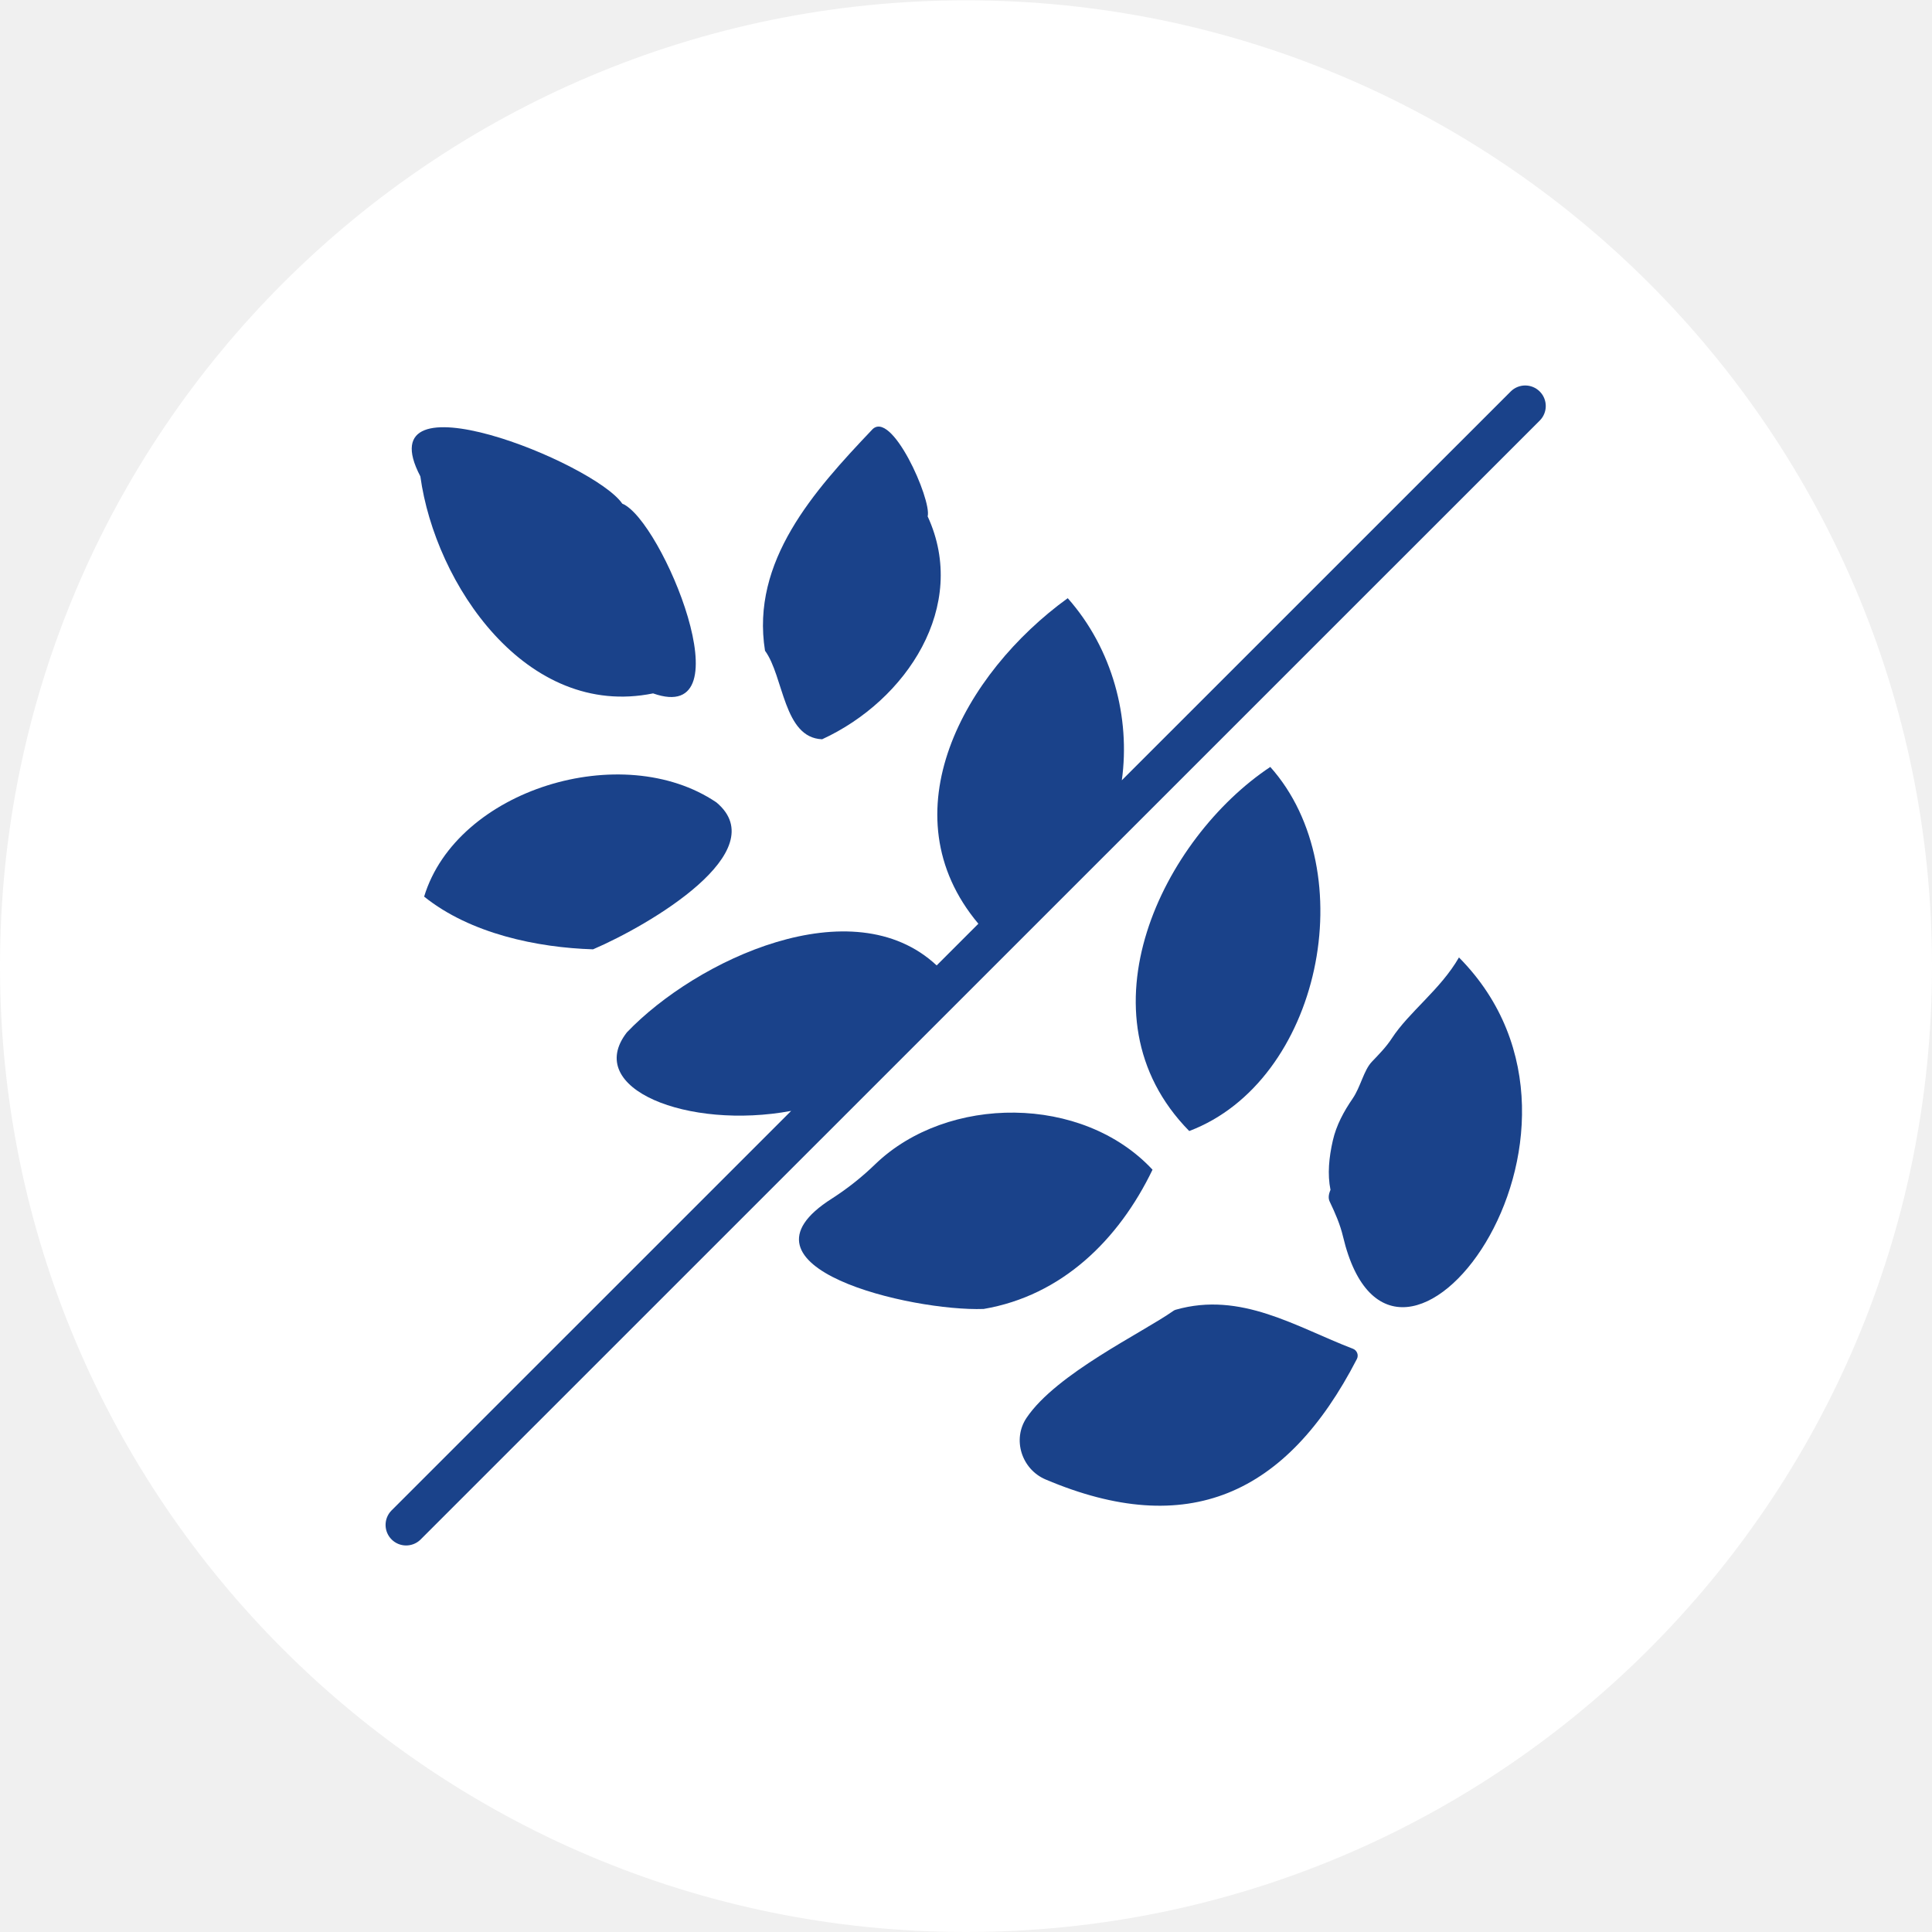
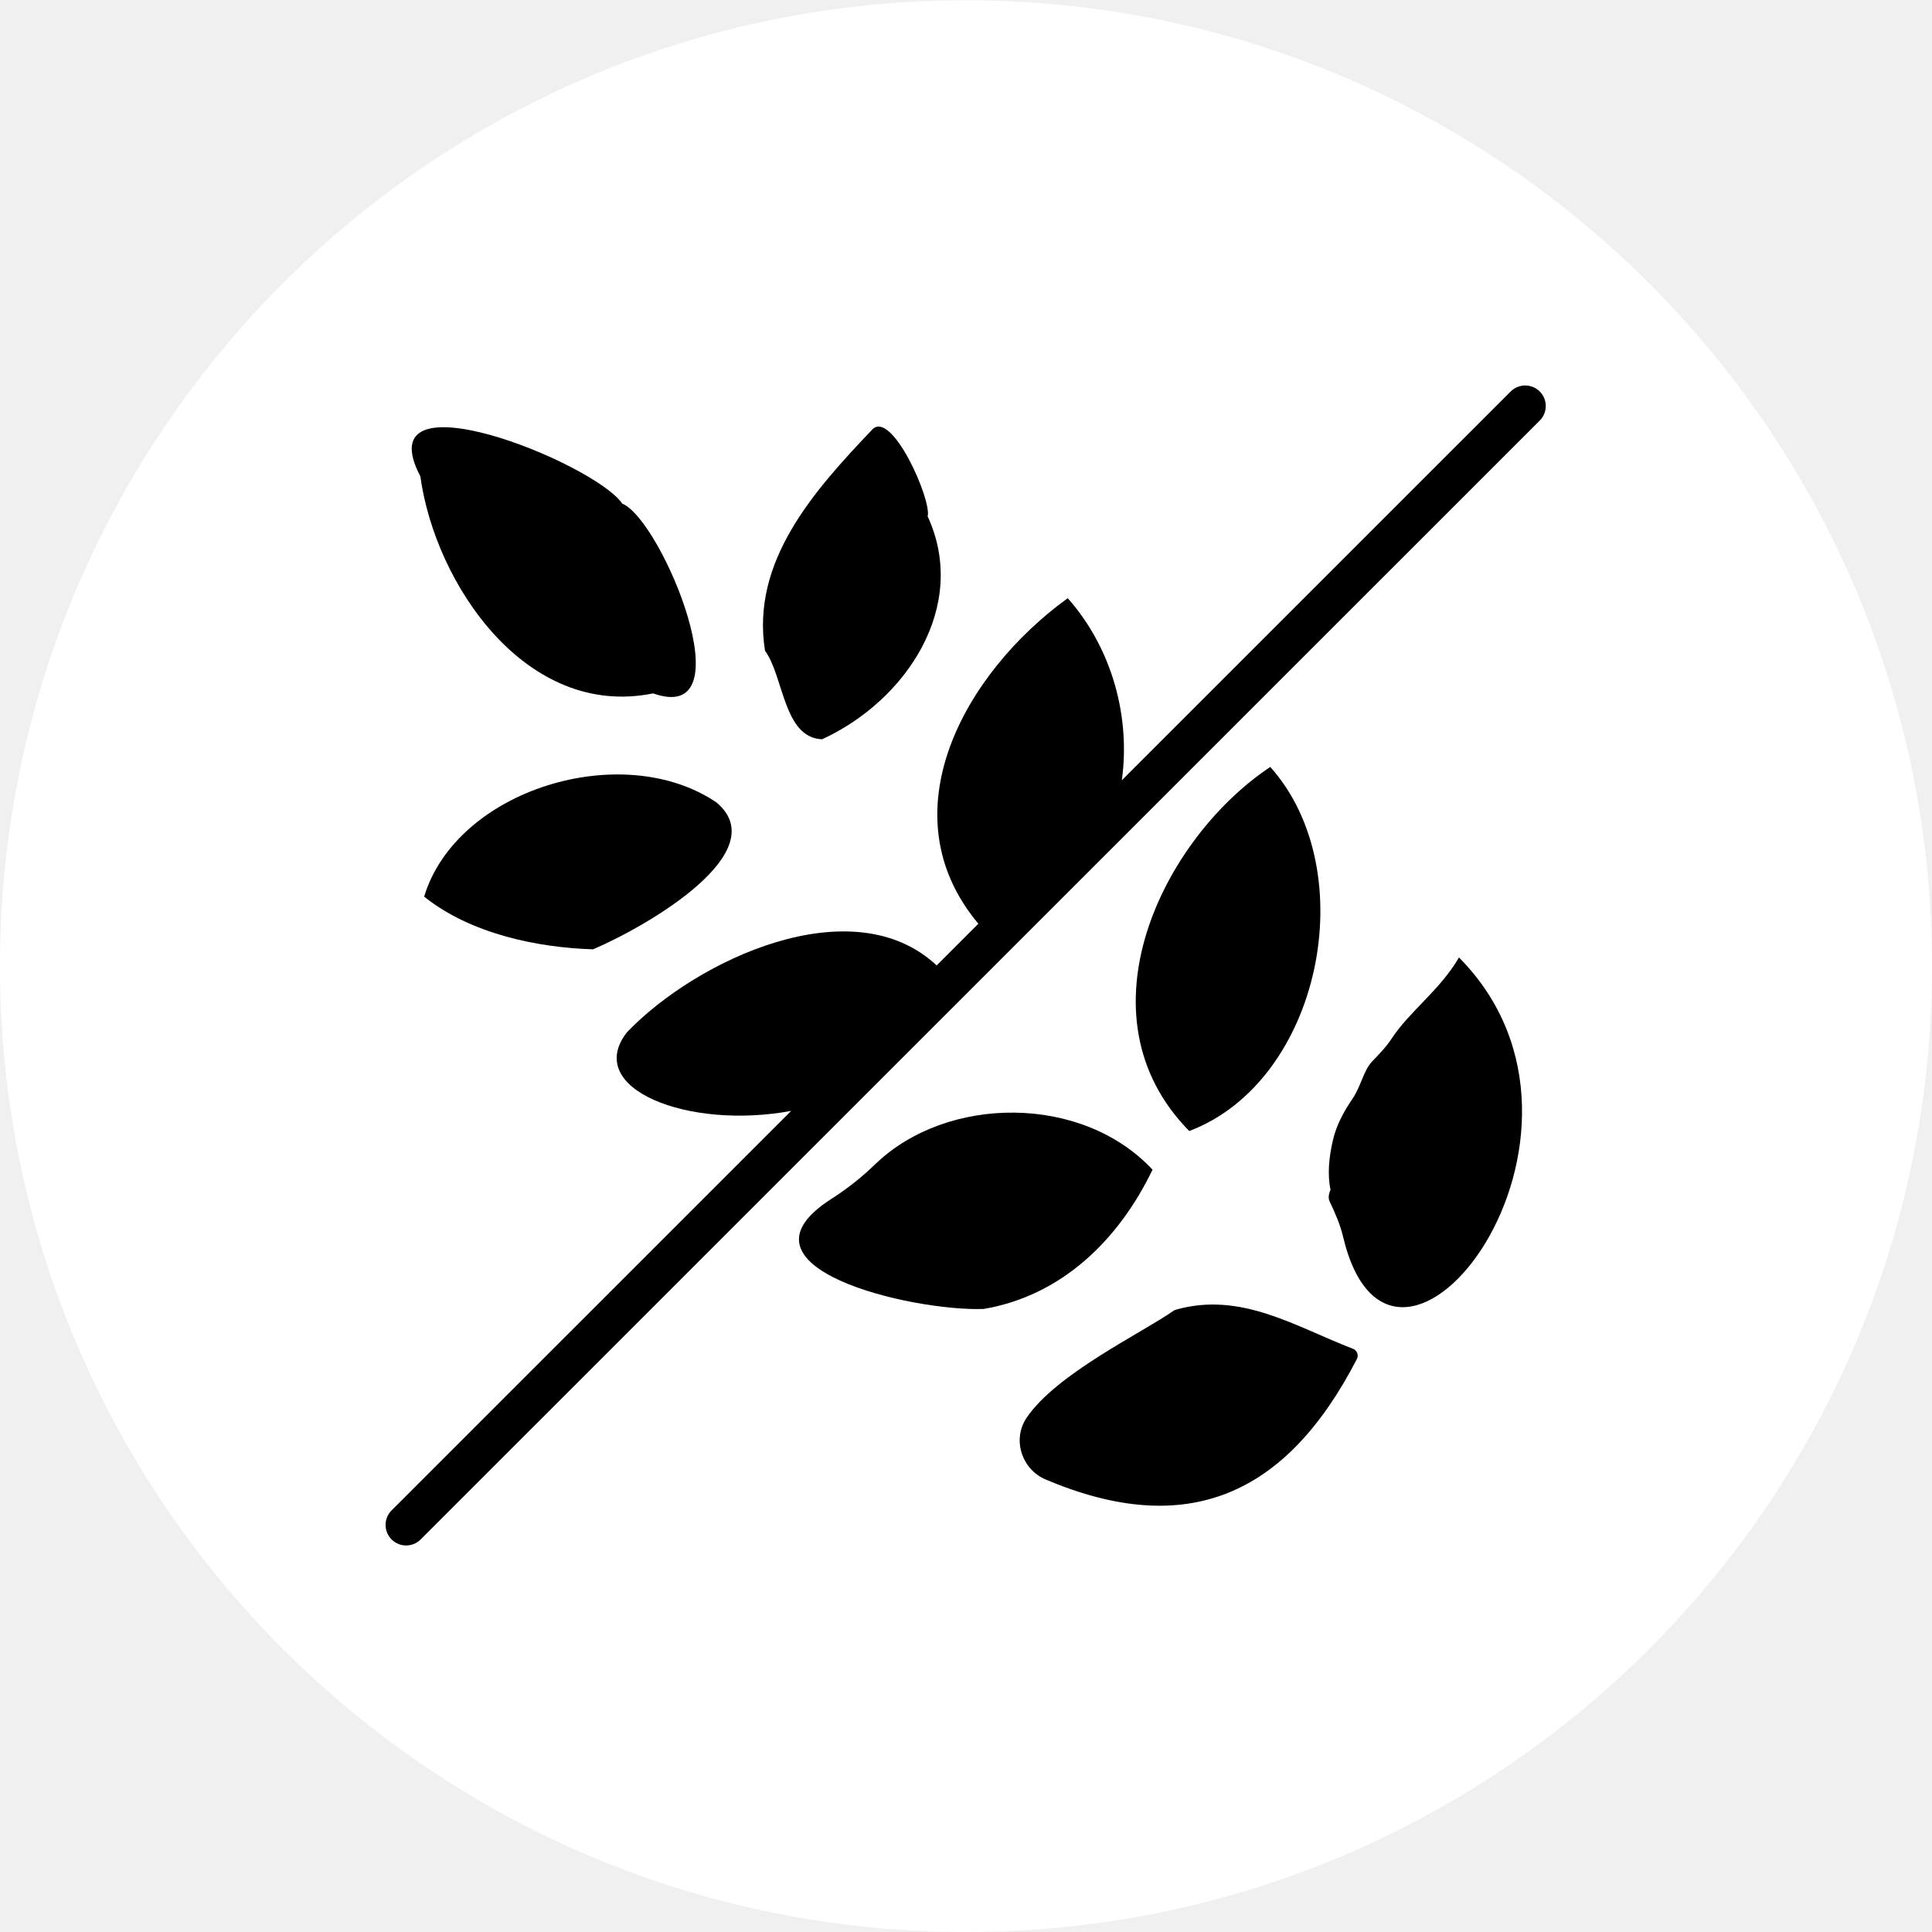
<svg xmlns="http://www.w3.org/2000/svg" id="Calque_1" data-name="Calque 1" viewBox="0 0 2000 2000">
  <defs>
-     <style>.cls-1{fill:#fff;}.cls-2{fill:#1a428a;}</style>
+     <style>.cls-1{fill:#fff;}.cls-2{fill:#000;}</style>
  </defs>
  <ellipse class="cls-1" cx="1000" cy="1000.17" rx="1000" ry="999.83" />
  <path class="cls-2" d="M1593.94,405.28a21.28,21.28,0,0,0-30.09,0L1161.31,807.75c9-64.7-9.5-136-56-188.51-107.25,77.63-188.09,223.09-92.51,337l-43.17,43.17c-87.15-81.47-248.64-6-320.68,69.28C603.64,1127,712.3,1169.83,819,1150L405,1563.93A21.28,21.28,0,0,0,435.1,1594L1593.94,435.37A21.28,21.28,0,0,0,1593.94,405.28Z" />
  <path class="cls-2" d="M1315,793.93c-110.4,73.36-202.22,256.59-83.92,376.9C1367.05,1119.44,1411.75,902.34,1315,793.93Z" />
  <path class="cls-2" d="M439.06,928.17c48,38.58,117.61,52.82,174.87,54.57,58.18-24.92,188.47-101.37,127.68-152.11C644.42,764.92,472.81,817.05,439.06,928.17Z" />
  <path class="cls-2" d="M676.07,717.8c97.62,34.55,9-179.81-31.91-196.44-29-42.46-266.5-137.89-209-28.21C450.47,604.57,544.71,744.56,676.07,717.8Z" />
  <path class="cls-2" d="M1193.09,1210.86c-72.6-78-212.25-77.53-286.79-5.93a286.42,286.42,0,0,1-44.87,35.66c-112.88,71.46,82.32,117.1,156.81,114.44C1099,1341.3,1158,1283.76,1193.09,1210.86Z" />
  <path class="cls-2" d="M1217.08,1355.84a7.67,7.67,0,0,0-2.36,1.13c-32,22.61-121.06,64.89-152,110.72-15.08,22.36-5.13,53.32,19.7,63.85,146.65,62.21,249.45,16.41,322.23-124.71a7.66,7.66,0,0,0-4.13-10.62C1341.67,1373.68,1284.77,1336.51,1217.08,1355.84Z" />
  <path class="cls-2" d="M1440.74,1075c-5.78,8.88-13.26,16.43-20.57,24.1-8.5,8.91-11.59,26-20,38.25-9.11,13.25-16.8,27.51-20.4,43.19-4.07,17.76-5.72,35-2.45,51.21-2.2,5.09-2.35,8.94-.8,12.19,5.61,11.71,10.8,23.57,13.79,36.2,51.89,218.6,301.74-105.64,120-289C1491.25,1024.33,1458.56,1047.58,1440.74,1075Z" />
  <path class="cls-2" d="M851.07,765.28c87.42-40.15,152-137.93,109.24-230.73,4.44-16.94-37.86-112.59-57.92-89.31C842.72,508.07,777.1,581,791.94,673.65,811.41,700.08,810.94,763.81,851.07,765.28Z" />
</svg>
